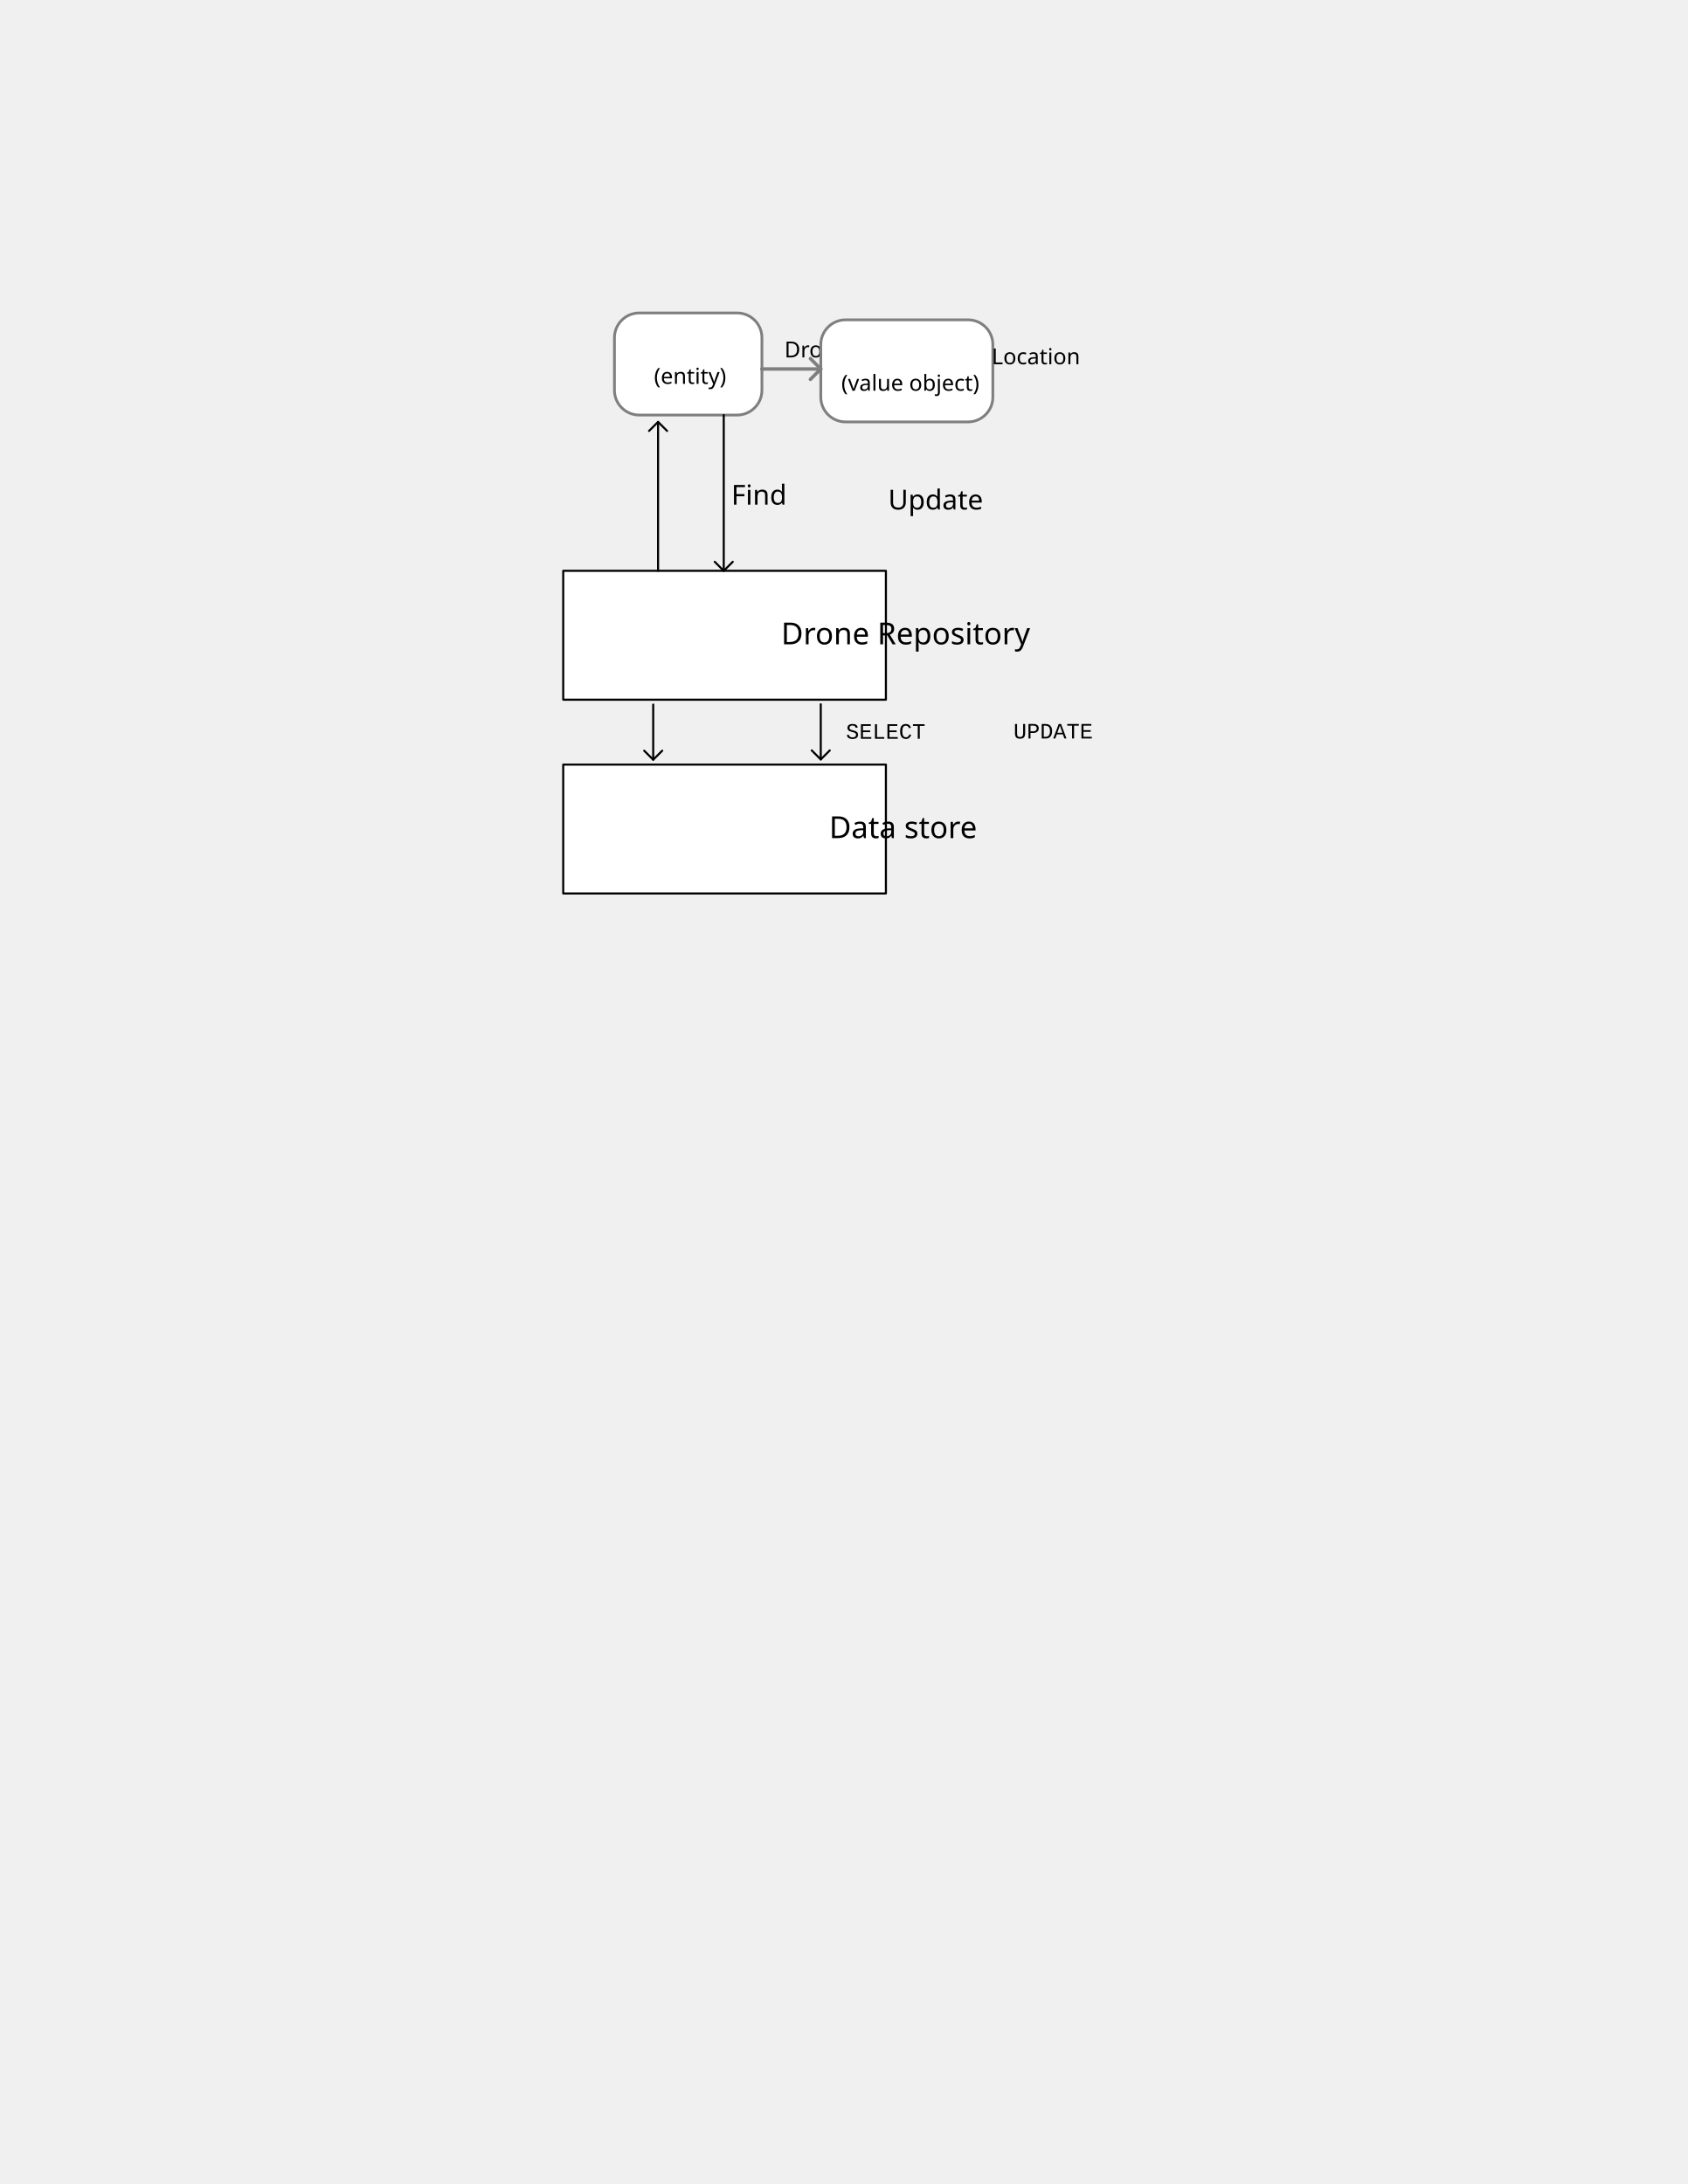
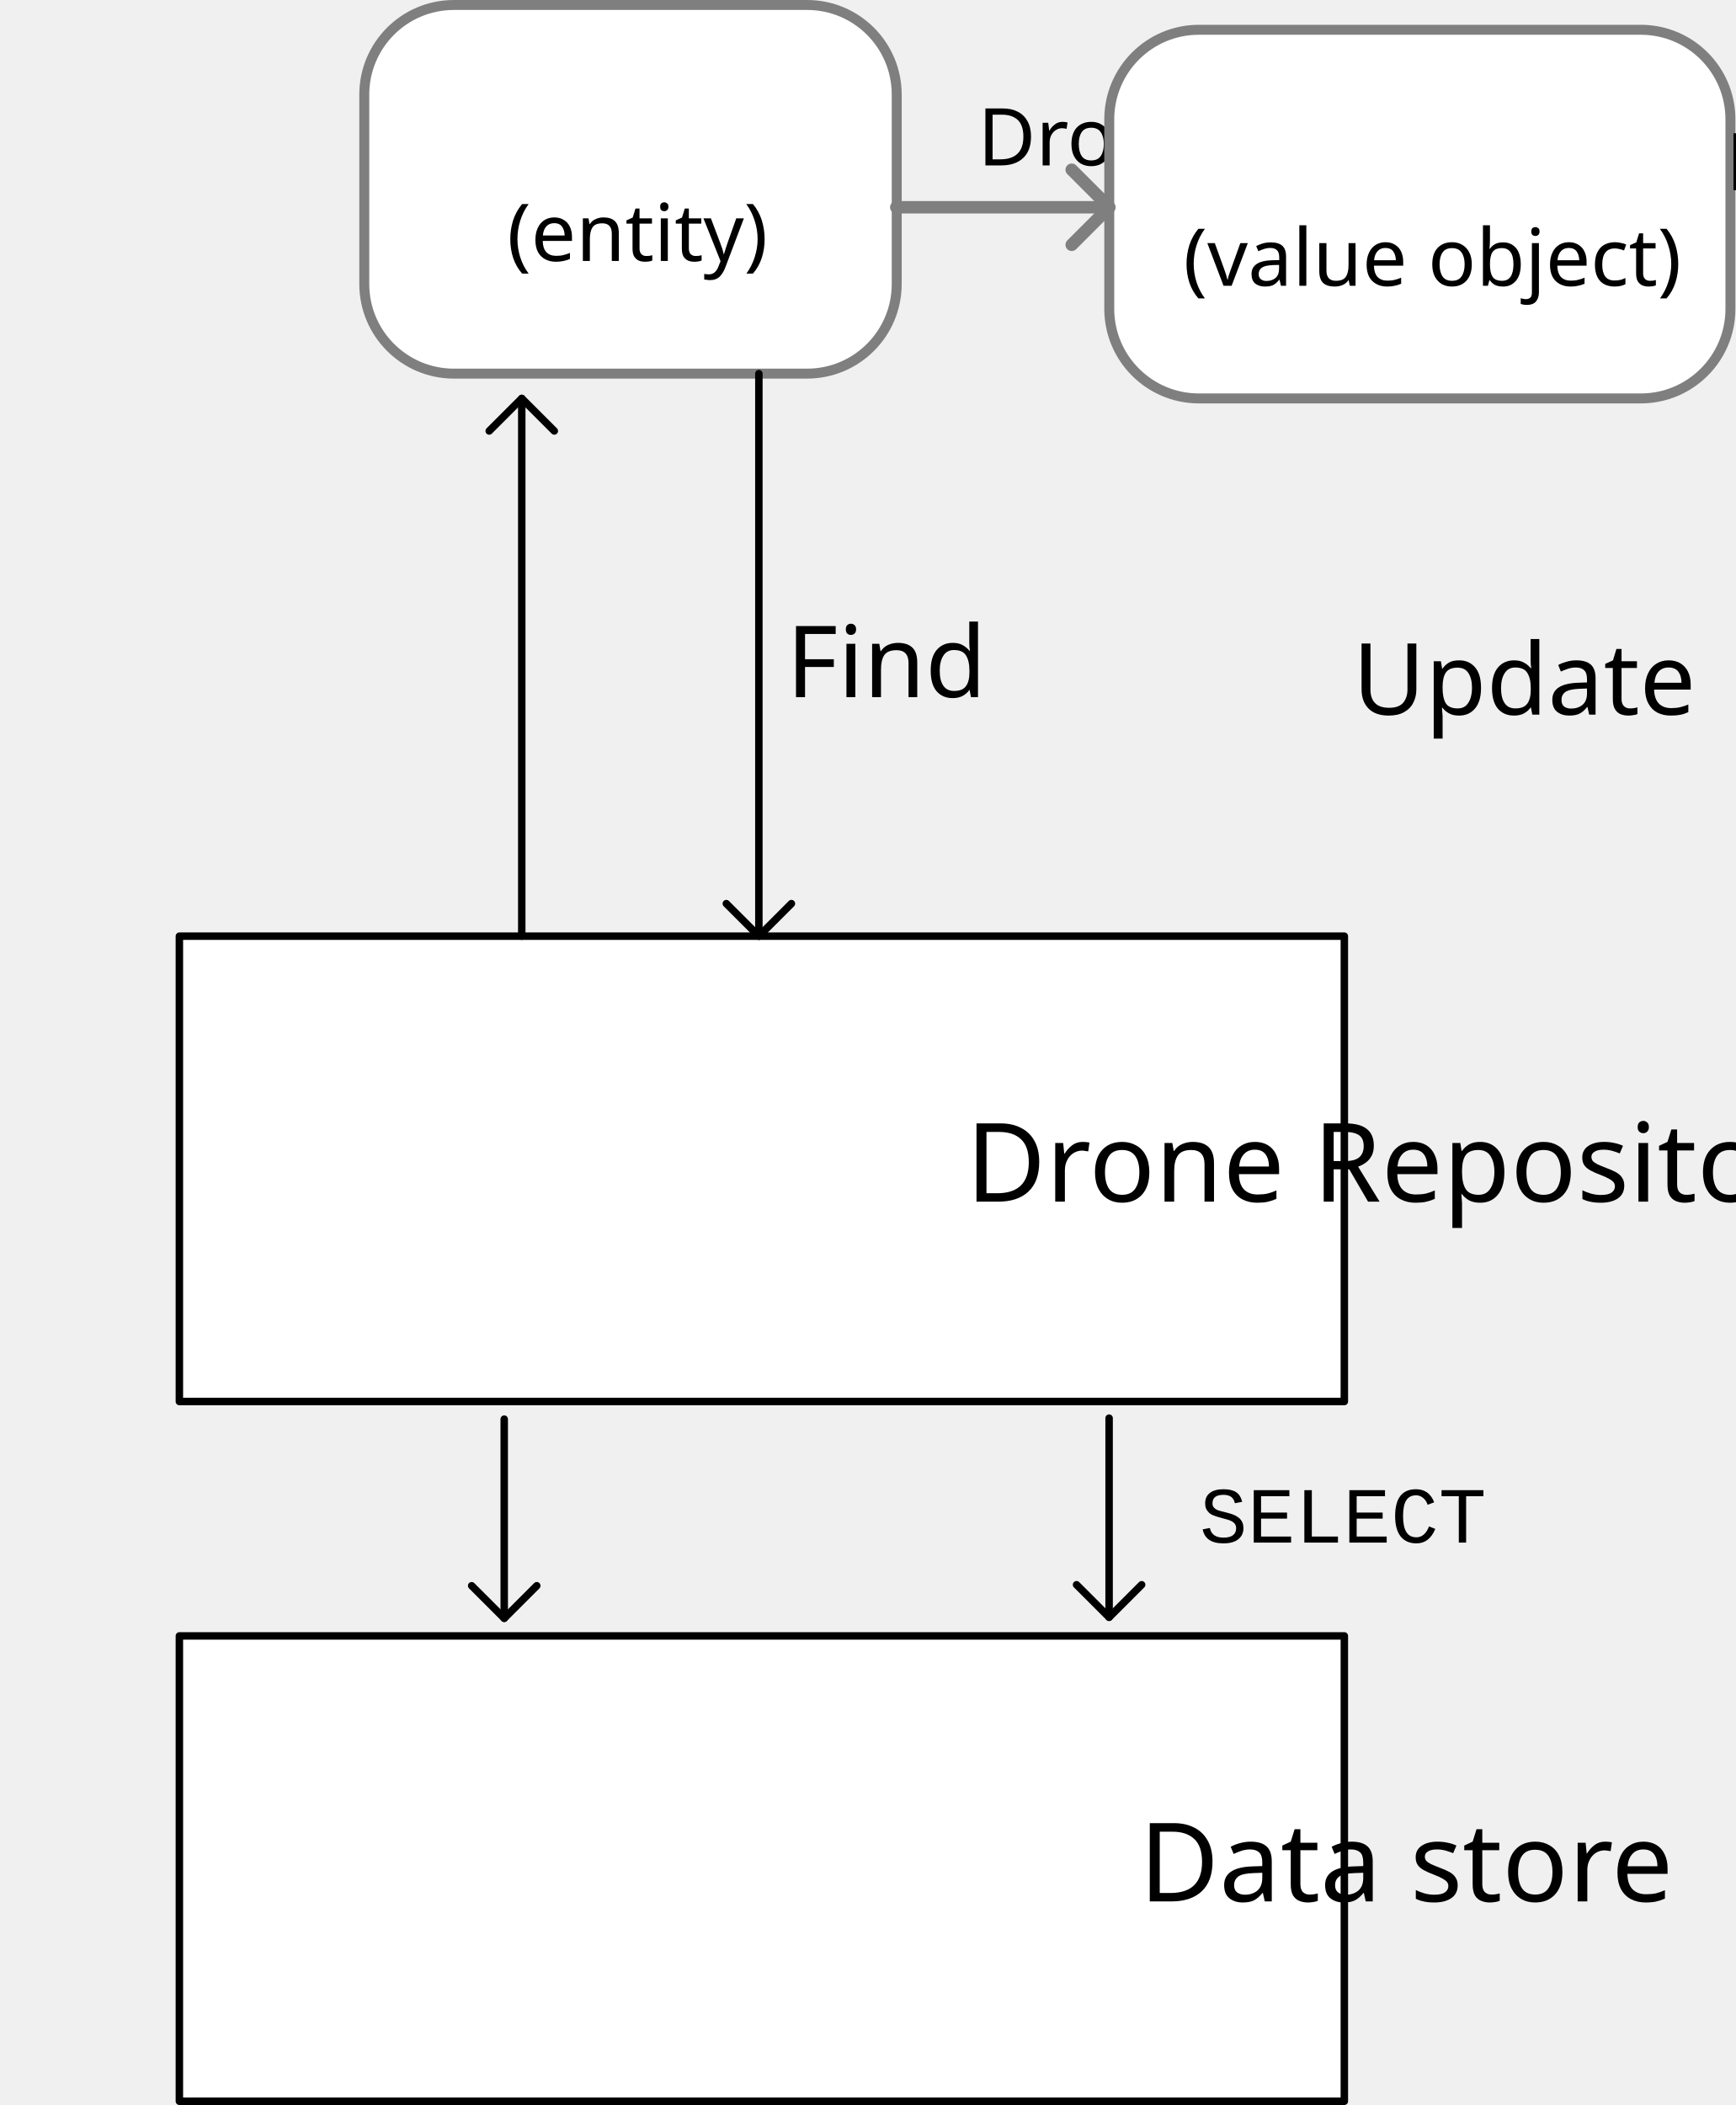
- <svg xmlns="http://www.w3.org/2000/svg" xmlns:ns1="http://schemas.microsoft.com/visio/2003/SVGExtensions/" xmlns:xlink="http://www.w3.org/1999/xlink" width="8.5in" height="11in" viewBox="0 0 612 792" xml:space="preserve" color-interpolation-filters="sRGB" class="st13">
+ <svg xmlns="http://www.w3.org/2000/svg" xmlns:ns1="http://schemas.microsoft.com/visio/2003/SVGExtensions/" xmlns:xlink="http://www.w3.org/1999/xlink" width="2.421in" height="2.936in" viewBox="0 0 174.276 211.385" xml:space="preserve" class="st13" version="1.1" id="svg122" style="font-size:12px;overflow:visible;color-interpolation-filters:sRGB;fill:none;fill-rule:evenodd;stroke-linecap:square;stroke-miterlimit:3">
  <ns1:documentProperties ns1:langID="1033" ns1:viewMarkup="false">
    <ns1:userDefs>
      <ns1:ud ns1:nameU="msvNoAutoConnect" ns1:val="VT0(1):26" />
    </ns1:userDefs>
  </ns1:documentProperties>
-   <style type="text/css">
- 	
+   <style type="text/css" id="style2">
		.st1 {fill:#ffffff;stroke:#000000;stroke-linecap:round;stroke-linejoin:round;stroke-width:0.75}
		.st2 {fill:#000000;font-family:Segoe UI;font-size:0.917em}
		.st3 {fill:#ffffff;stroke:#7f7f7f;stroke-linecap:round;stroke-linejoin:round;stroke-width:1}
		.st4 {fill:#000000;font-family:Segoe UI;font-size:0.667em}
		.st5 {font-size:1em}
		.st6 {marker-end:url(#mrkr1-18);stroke:#7f7f7f;stroke-linecap:round;stroke-linejoin:round;stroke-width:1.25}
		.st7 {fill:#7f7f7f;fill-opacity:1;stroke:#7f7f7f;stroke-opacity:1;stroke-width:0.332}
		.st8 {marker-end:url(#mrkr1-27);stroke:#000000;stroke-linecap:round;stroke-linejoin:round;stroke-width:0.75}
		.st9 {fill:#000000;fill-opacity:1;stroke:#000000;stroke-opacity:1;stroke-width:0.229}
		.st10 {fill:none;stroke:none;stroke-linecap:round;stroke-linejoin:round;stroke-width:0.75}
		.st11 {fill:#000000;font-family:Courier New;font-size:0.667em}
		.st12 {fill:#000000;font-family:Segoe UI;font-size:0.833em}
		.st13 {fill:none;fill-rule:evenodd;font-size:12px;overflow:visible;stroke-linecap:square;stroke-miterlimit:3}
- 	
	</style>
  <defs id="Markers">
    <g id="lend1">
-       <path d="M 1 -1 L 0 0 L 1 1 " style="stroke-linecap:round;stroke-linejoin:round;fill:none" />
+       <path d="M 1,-1 0,0 1,1" style="fill:none;stroke-linecap:round;stroke-linejoin:round" id="path4" />
    </g>
-     <marker id="mrkr1-18" class="st7" ns1:arrowType="1" ns1:arrowSize="2" orient="auto" markerUnits="strokeWidth" overflow="visible">
-       <use xlink:href="#lend1" transform="scale(-3.016,-3.016) " />
+     <marker id="mrkr1-18" class="st7" ns1:arrowType="1" ns1:arrowSize="2" orient="auto" markerUnits="strokeWidth" overflow="visible" style="overflow:visible;fill:#7f7f7f;fill-opacity:1;stroke:#7f7f7f;stroke-width:0.332;stroke-opacity:1">
+       <use xlink:href="#lend1" transform="scale(-3.016)" id="use7" x="0" y="0" width="100%" height="100%" />
    </marker>
-     <marker id="mrkr1-27" class="st9" ns1:arrowType="1" ns1:arrowSize="2" orient="auto" markerUnits="strokeWidth" overflow="visible">
-       <use xlink:href="#lend1" transform="scale(-4.36,-4.36) " />
+     <marker id="mrkr1-27" class="st9" ns1:arrowType="1" ns1:arrowSize="2" orient="auto" markerUnits="strokeWidth" overflow="visible" style="overflow:visible;fill:#000000;fill-opacity:1;stroke:#000000;stroke-width:0.229;stroke-opacity:1">
+       <use xlink:href="#lend1" transform="scale(-4.36)" id="use10" x="0" y="0" width="100%" height="100%" />
    </marker>
  </defs>
-   <g ns1:mID="8" ns1:index="4" ns1:groupContext="foregroundPage">
+   <g ns1:mID="8" ns1:index="4" ns1:groupContext="foregroundPage" id="g120" transform="translate(-186.224,-112.99)">
    <ns1:pageProperties ns1:drawingScale="1" ns1:pageScale="1" ns1:drawingUnits="19" ns1:shadowOffsetX="9" ns1:shadowOffsetY="-9" />
    <g id="group1000-1" transform="translate(186.224,-468)" ns1:mID="1000" ns1:groupContext="group">
      <g id="shape1001-2" ns1:mID="1001" ns1:groupContext="shape" transform="translate(18,-70.2692)">
        <ns1:textBlock ns1:margins="rect(4,4,4,4)" />
        <ns1:textRect cx="58.5" cy="768.635" width="117" height="46.731" />
-         <rect x="0" y="745.269" width="117" height="46.731" class="st1" />
-         <text x="16.07" y="771.93" class="st2" ns1:langID="1033">
+         <rect x="0" y="745.269" width="117" height="46.731" class="st1" id="rect22" style="fill:#ffffff;stroke:#000000;stroke-width:0.75;stroke-linecap:round;stroke-linejoin:round" />
+         <text x="16.07" y="771.93" class="st2" ns1:langID="1033" id="text24" style="font-size:11px;font-family:'Segoe UI';fill:#000000">
          <ns1:paragraph ns1:horizAlign="1" />
          <ns1:tabList />Drone Repository</text>
      </g>
      <g id="shape1002-5" ns1:mID="1002" ns1:groupContext="shape" transform="translate(36.5698,-173.49)">
        <ns1:textBlock ns1:margins="rect(4,4,4,4)" />
        <ns1:textRect cx="26.737" cy="773.49" width="53.48" height="37.02" />
-         <rect x="0" y="754.98" width="53.474" height="37.02" rx="9" ry="9" class="st3" />
-         <text x="15.84" y="771.09" class="st4" ns1:langID="1033">
+         <rect x="0" y="754.98" width="53.474" height="37.02" rx="9" ry="9" class="st3" id="rect31" style="fill:#ffffff;stroke:#7f7f7f;stroke-width:1;stroke-linecap:round;stroke-linejoin:round" />
+         <text x="15.84" y="771.09" class="st4" ns1:langID="1033" id="text35" style="font-size:8px;font-family:'Segoe UI';fill:#000000">
          <ns1:paragraph ns1:horizAlign="1" />
          <ns1:tabList />Drone<ns1:newlineChar />
-           <tspan x="14.35" dy="1.2em" class="st5">(entity)</tspan>
+           <tspan x="14.35" dy="1.2em" class="st5" id="tspan33" style="font-size:8px">(entity)</tspan>
        </text>
      </g>
      <g id="shape1003-9" ns1:mID="1003" ns1:groupContext="shape" transform="translate(111.39,-171)">
        <ns1:textBlock ns1:margins="rect(4,4,4,4)" />
        <ns1:textRect cx="31.193" cy="773.49" width="62.39" height="37.02" />
-         <rect x="0" y="754.98" width="62.386" height="37.02" rx="9" ry="9" class="st3" />
-         <text x="16.15" y="771.09" class="st4" ns1:langID="1033">
+         <rect x="0" y="754.98" width="62.386" height="37.02" rx="9" ry="9" class="st3" id="rect42" style="fill:#ffffff;stroke:#7f7f7f;stroke-width:1;stroke-linecap:round;stroke-linejoin:round" />
+         <text x="16.15" y="771.09" class="st4" ns1:langID="1033" id="text46" style="font-size:8px;font-family:'Segoe UI';fill:#000000">
          <ns1:paragraph ns1:horizAlign="1" />
          <ns1:tabList />Location<ns1:lf />
-           <tspan x="7.45" dy="1.2em" class="st5">(value object)</tspan>
+           <tspan x="7.45" dy="1.2em" class="st5" id="tspan44" style="font-size:8px">(value object)</tspan>
        </text>
      </g>
      <g id="shape1004-13" ns1:mID="1004" ns1:groupContext="shape" transform="translate(90,-190.196)">
-         <path d="M0 792 L21.39 792" class="st6" />
+         <path d="M 0,792 H 21.39" class="st6" id="path51" style="stroke:#7f7f7f;stroke-width:1.25;stroke-linecap:round;stroke-linejoin:round;marker-end:url(#mrkr1-18)" />
      </g>
-       <g id="shape1005-19" ns1:mID="1005" ns1:groupContext="shape" transform="translate(18,0)">
+       <g id="shape1005-19" ns1:mID="1005" ns1:groupContext="shape" transform="translate(18)">
        <ns1:textBlock ns1:margins="rect(4,4,4,4)" />
        <ns1:textRect cx="58.5" cy="768.635" width="117" height="46.731" />
-         <rect x="0" y="745.269" width="117" height="46.731" class="st1" />
-         <text x="33.47" y="771.93" class="st2" ns1:langID="1033">
+         <rect x="0" y="745.269" width="117" height="46.731" class="st1" id="rect58" style="fill:#ffffff;stroke:#000000;stroke-width:0.75;stroke-linecap:round;stroke-linejoin:round" />
+         <text x="33.47" y="771.93" class="st2" ns1:langID="1033" id="text60" style="font-size:11px;font-family:'Segoe UI';fill:#000000">
          <ns1:paragraph ns1:horizAlign="1" />
          <ns1:tabList />Data store</text>
      </g>
-       <g id="shape1006-22" ns1:mID="1006" ns1:groupContext="shape" transform="translate(-739.614,675) rotate(-90)">
-         <path d="M0 792 L54 792" class="st8" />
+       <g id="shape1006-22" ns1:mID="1006" ns1:groupContext="shape" transform="rotate(-90,-32.307,707.307)">
+         <path d="M 0,792 H 54" class="st8" id="path65" style="stroke:#000000;stroke-width:0.75;stroke-linecap:round;stroke-linejoin:round;marker-end:url(#mrkr1-27)" />
      </g>
      <g id="shape1007-28" ns1:mID="1007" ns1:groupContext="shape" transform="translate(7.875,-48.5)">
        <ns1:textBlock ns1:margins="rect(4,4,4,4)" />
        <ns1:textRect cx="21.375" cy="782" width="42.76" height="20" />
-         <rect x="0" y="772" width="42.75" height="20" class="st10" />
-         <text x="6.97" y="784.4" class="st11" ns1:langID="1033">
+         <rect x="0" y="772" width="42.75" height="20" class="st10" id="rect72" style="fill:none;stroke:none;stroke-width:0.75;stroke-linecap:round;stroke-linejoin:round" />
+         <text x="6.97" y="784.4" class="st11" ns1:langID="1033" id="text74" style="font-size:8px;font-family:'Courier New';fill:#000000">
          <ns1:paragraph ns1:horizAlign="1" />
          <ns1:tabList />SELECT</text>
      </g>
-       <g id="shape1008-31" ns1:mID="1008" ns1:groupContext="shape" transform="translate(868.2,618.51) rotate(90)">
-         <path d="M0 792 L56.49 792" class="st8" />
+       <g id="shape1008-31" ns1:mID="1008" ns1:groupContext="shape" transform="rotate(90,124.845,743.355)">
+         <path d="M 0,792 H 56.49" class="st8" id="path79" style="stroke:#000000;stroke-width:0.75;stroke-linecap:round;stroke-linejoin:round;marker-end:url(#mrkr1-27)" />
      </g>
      <g id="shape1009-36" ns1:mID="1009" ns1:groupContext="shape" transform="translate(63.6136,-132.245)">
        <ns1:textBlock ns1:margins="rect(4,4,4,4)" />
        <ns1:textRect cx="31.193" cy="782" width="62.39" height="20" />
-         <rect x="0" y="772" width="62.386" height="20" class="st10" />
-         <text x="15.02" y="785" class="st12" ns1:langID="1033">
+         <rect x="0" y="772" width="62.386" height="20" class="st10" id="rect86" style="fill:none;stroke:none;stroke-width:0.75;stroke-linecap:round;stroke-linejoin:round" />
+         <text x="15.02" y="785" class="st12" ns1:langID="1033" id="text88" style="font-size:10px;font-family:'Segoe UI';fill:#000000">
          <ns1:paragraph ns1:horizAlign="1" />
          <ns1:tabList />Update</text>
      </g>
-       <g id="shape1010-39" ns1:mID="1010" ns1:groupContext="shape" transform="translate(842.625,723.5) rotate(90)">
-         <path d="M0 792 L20 792" class="st8" />
+       <g id="shape1010-39" ns1:mID="1010" ns1:groupContext="shape" transform="rotate(90,59.5625,783.0625)">
+         <path d="M 0,792 H 20" class="st8" id="path93" style="stroke:#000000;stroke-width:0.75;stroke-linecap:round;stroke-linejoin:round;marker-end:url(#mrkr1-27)" />
      </g>
      <g id="shape1011-44" ns1:mID="1011" ns1:groupContext="shape" transform="translate(68.625,-48.6)">
        <ns1:textBlock ns1:margins="rect(4,4,4,4)" />
        <ns1:textRect cx="21.375" cy="782" width="42.76" height="20" />
-         <rect x="0" y="772" width="42.75" height="20" class="st10" />
-         <text x="6.97" y="784.4" class="st11" ns1:langID="1033">
+         <rect x="0" y="772" width="42.75" height="20" class="st10" id="rect100" style="fill:none;stroke:none;stroke-width:0.75;stroke-linecap:round;stroke-linejoin:round" />
+         <text x="6.97" y="784.4" class="st11" ns1:langID="1033" id="text102" style="font-size:8px;font-family:'Courier New';fill:#000000">
          <ns1:paragraph ns1:horizAlign="1" />
          <ns1:tabList />UPDATE</text>
      </g>
-       <g id="shape1012-47" ns1:mID="1012" ns1:groupContext="shape" transform="translate(903.375,723.4) rotate(90)">
-         <path d="M0 792 L20 792" class="st8" />
+       <g id="shape1012-47" ns1:mID="1012" ns1:groupContext="shape" transform="rotate(90,89.9875,813.3875)">
+         <path d="M 0,792 H 20" class="st8" id="path107" style="stroke:#000000;stroke-width:0.75;stroke-linecap:round;stroke-linejoin:round;marker-end:url(#mrkr1-27)" />
      </g>
      <g id="shape1013-52" ns1:mID="1013" ns1:groupContext="shape" transform="translate(0,-134)">
        <ns1:textBlock ns1:margins="rect(4,4,4,4)" />
        <ns1:textRect cx="31.193" cy="782" width="62.39" height="20" />
-         <rect x="0" y="772" width="62.386" height="20" class="st10" />
-         <text x="21.77" y="785" class="st12" ns1:langID="1033">
+         <rect x="0" y="772" width="62.386" height="20" class="st10" id="rect114" style="fill:none;stroke:none;stroke-width:0.75;stroke-linecap:round;stroke-linejoin:round" />
+         <text x="21.77" y="785" class="st12" ns1:langID="1033" id="text116" style="font-size:10px;font-family:'Segoe UI';fill:#000000">
          <ns1:paragraph ns1:horizAlign="1" />
          <ns1:tabList />Find</text>
      </g>
    </g>
  </g>
</svg>
